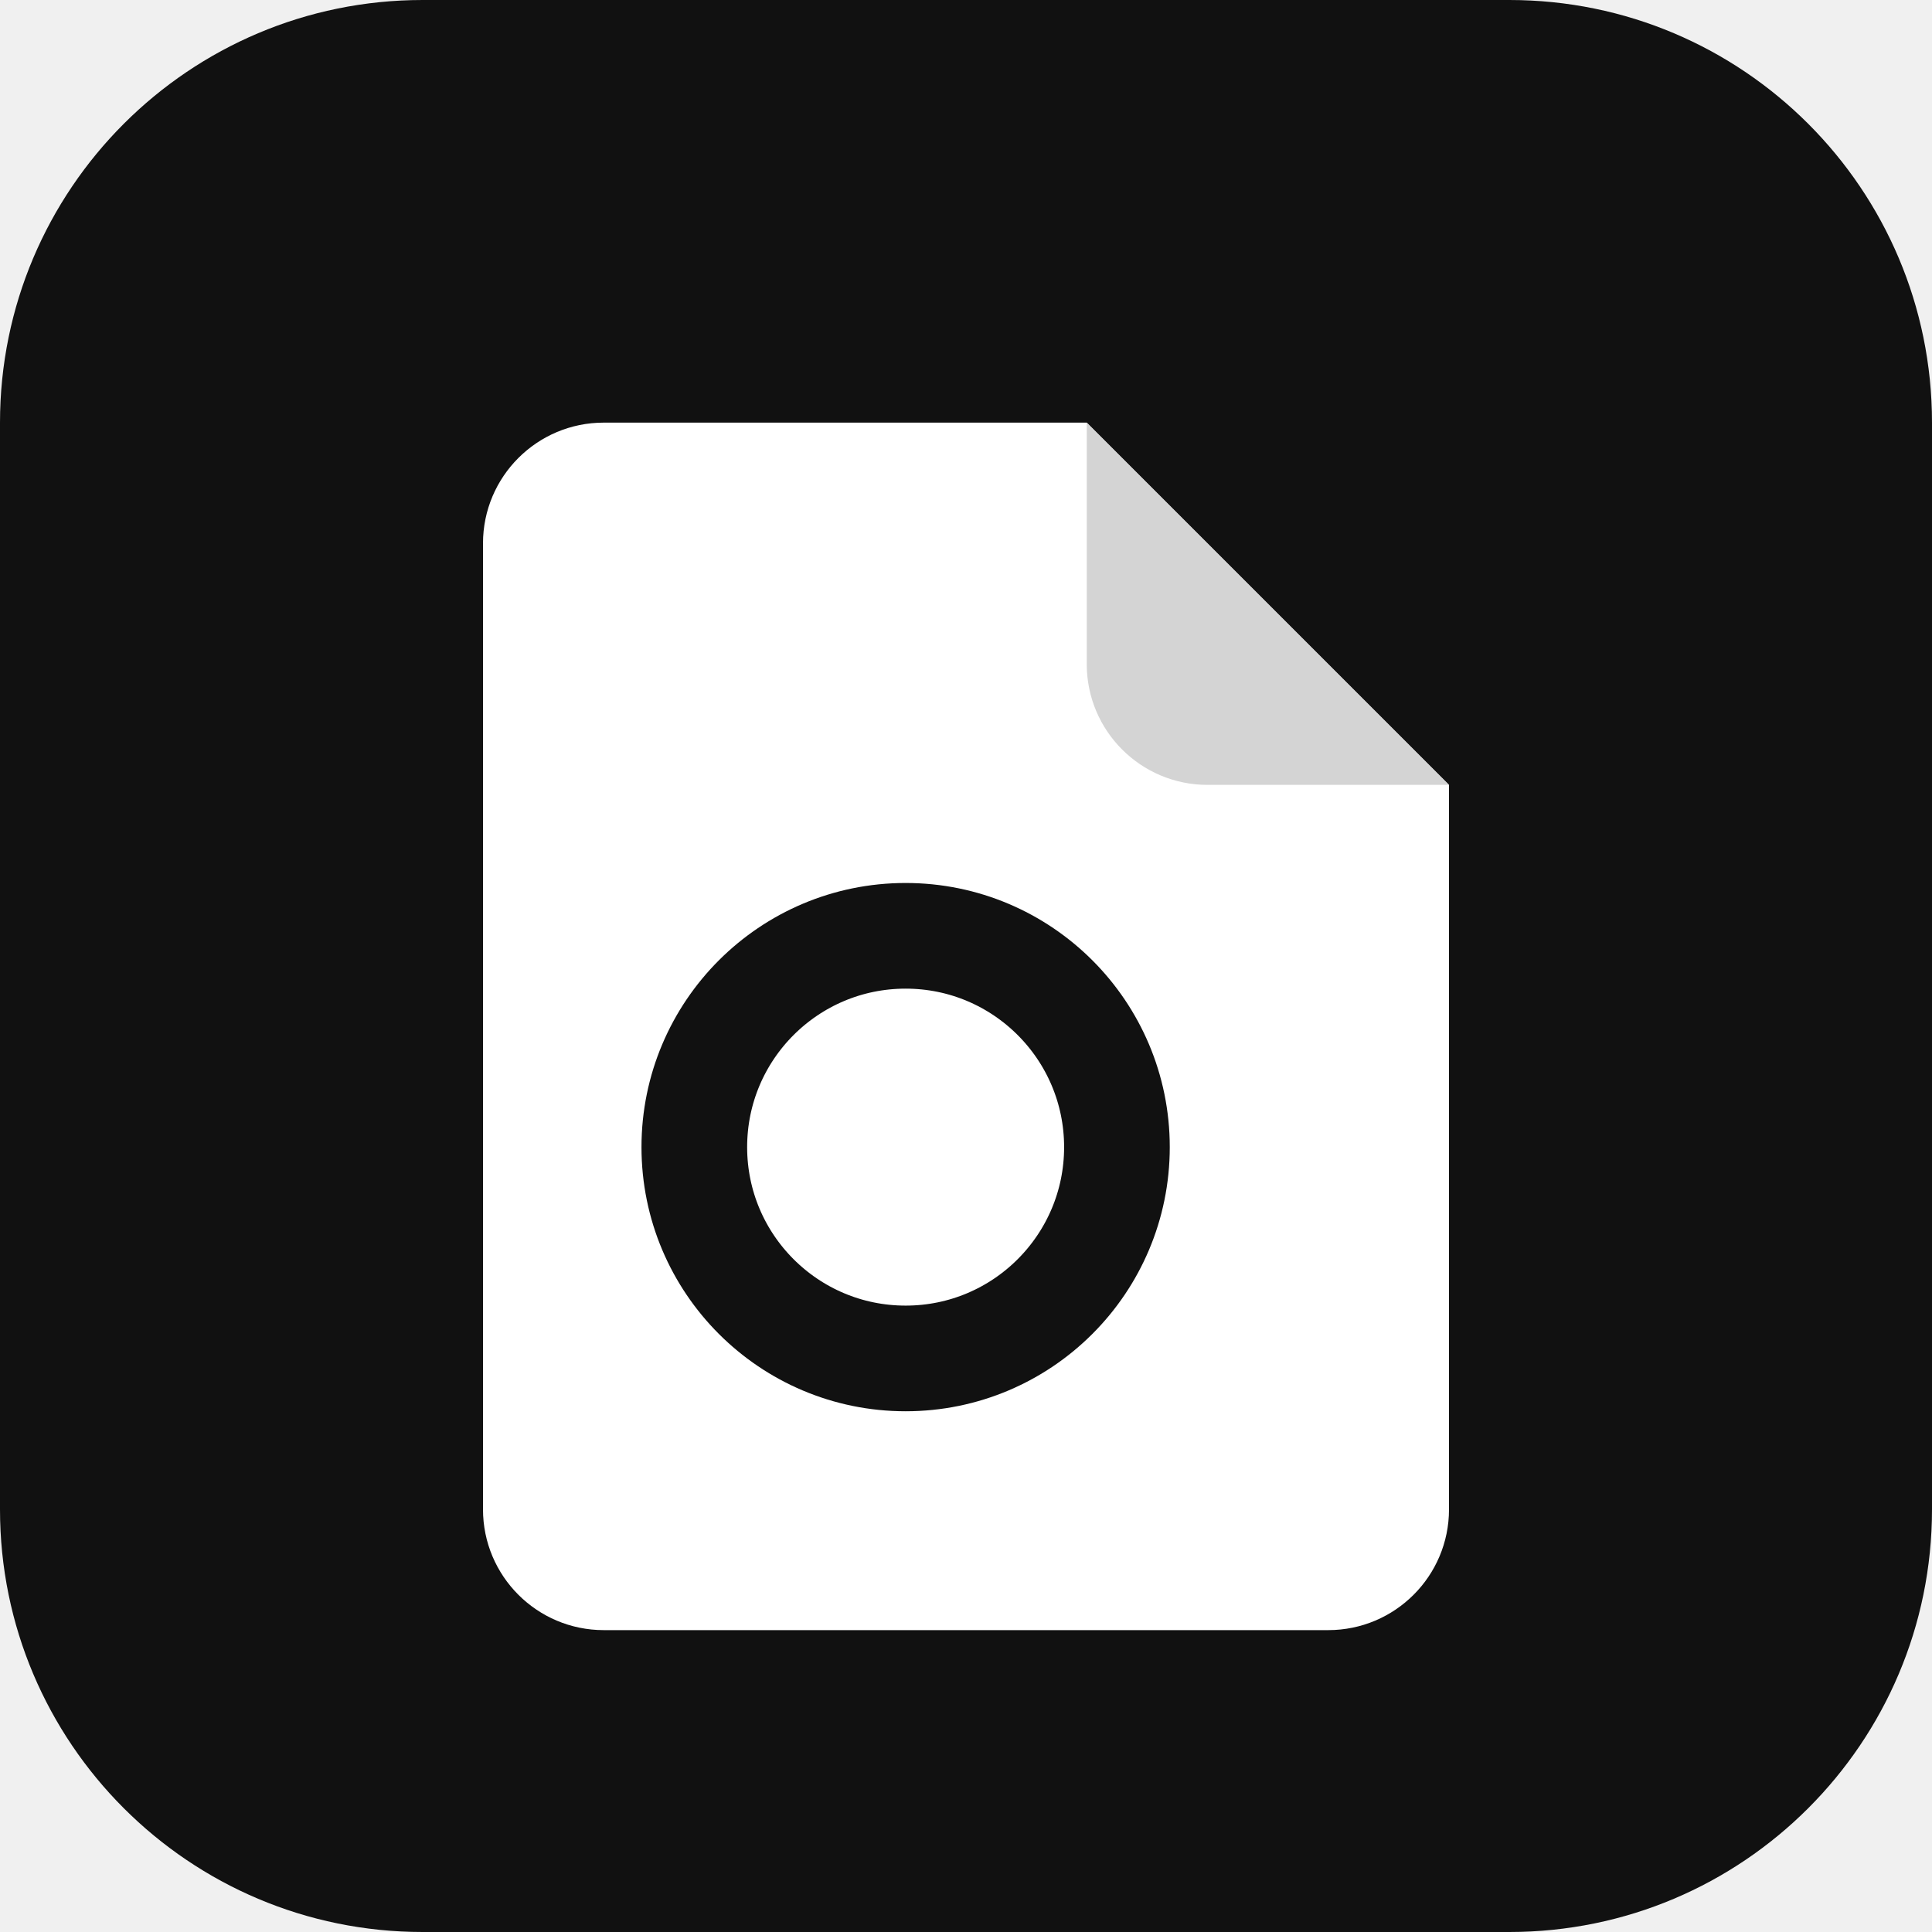
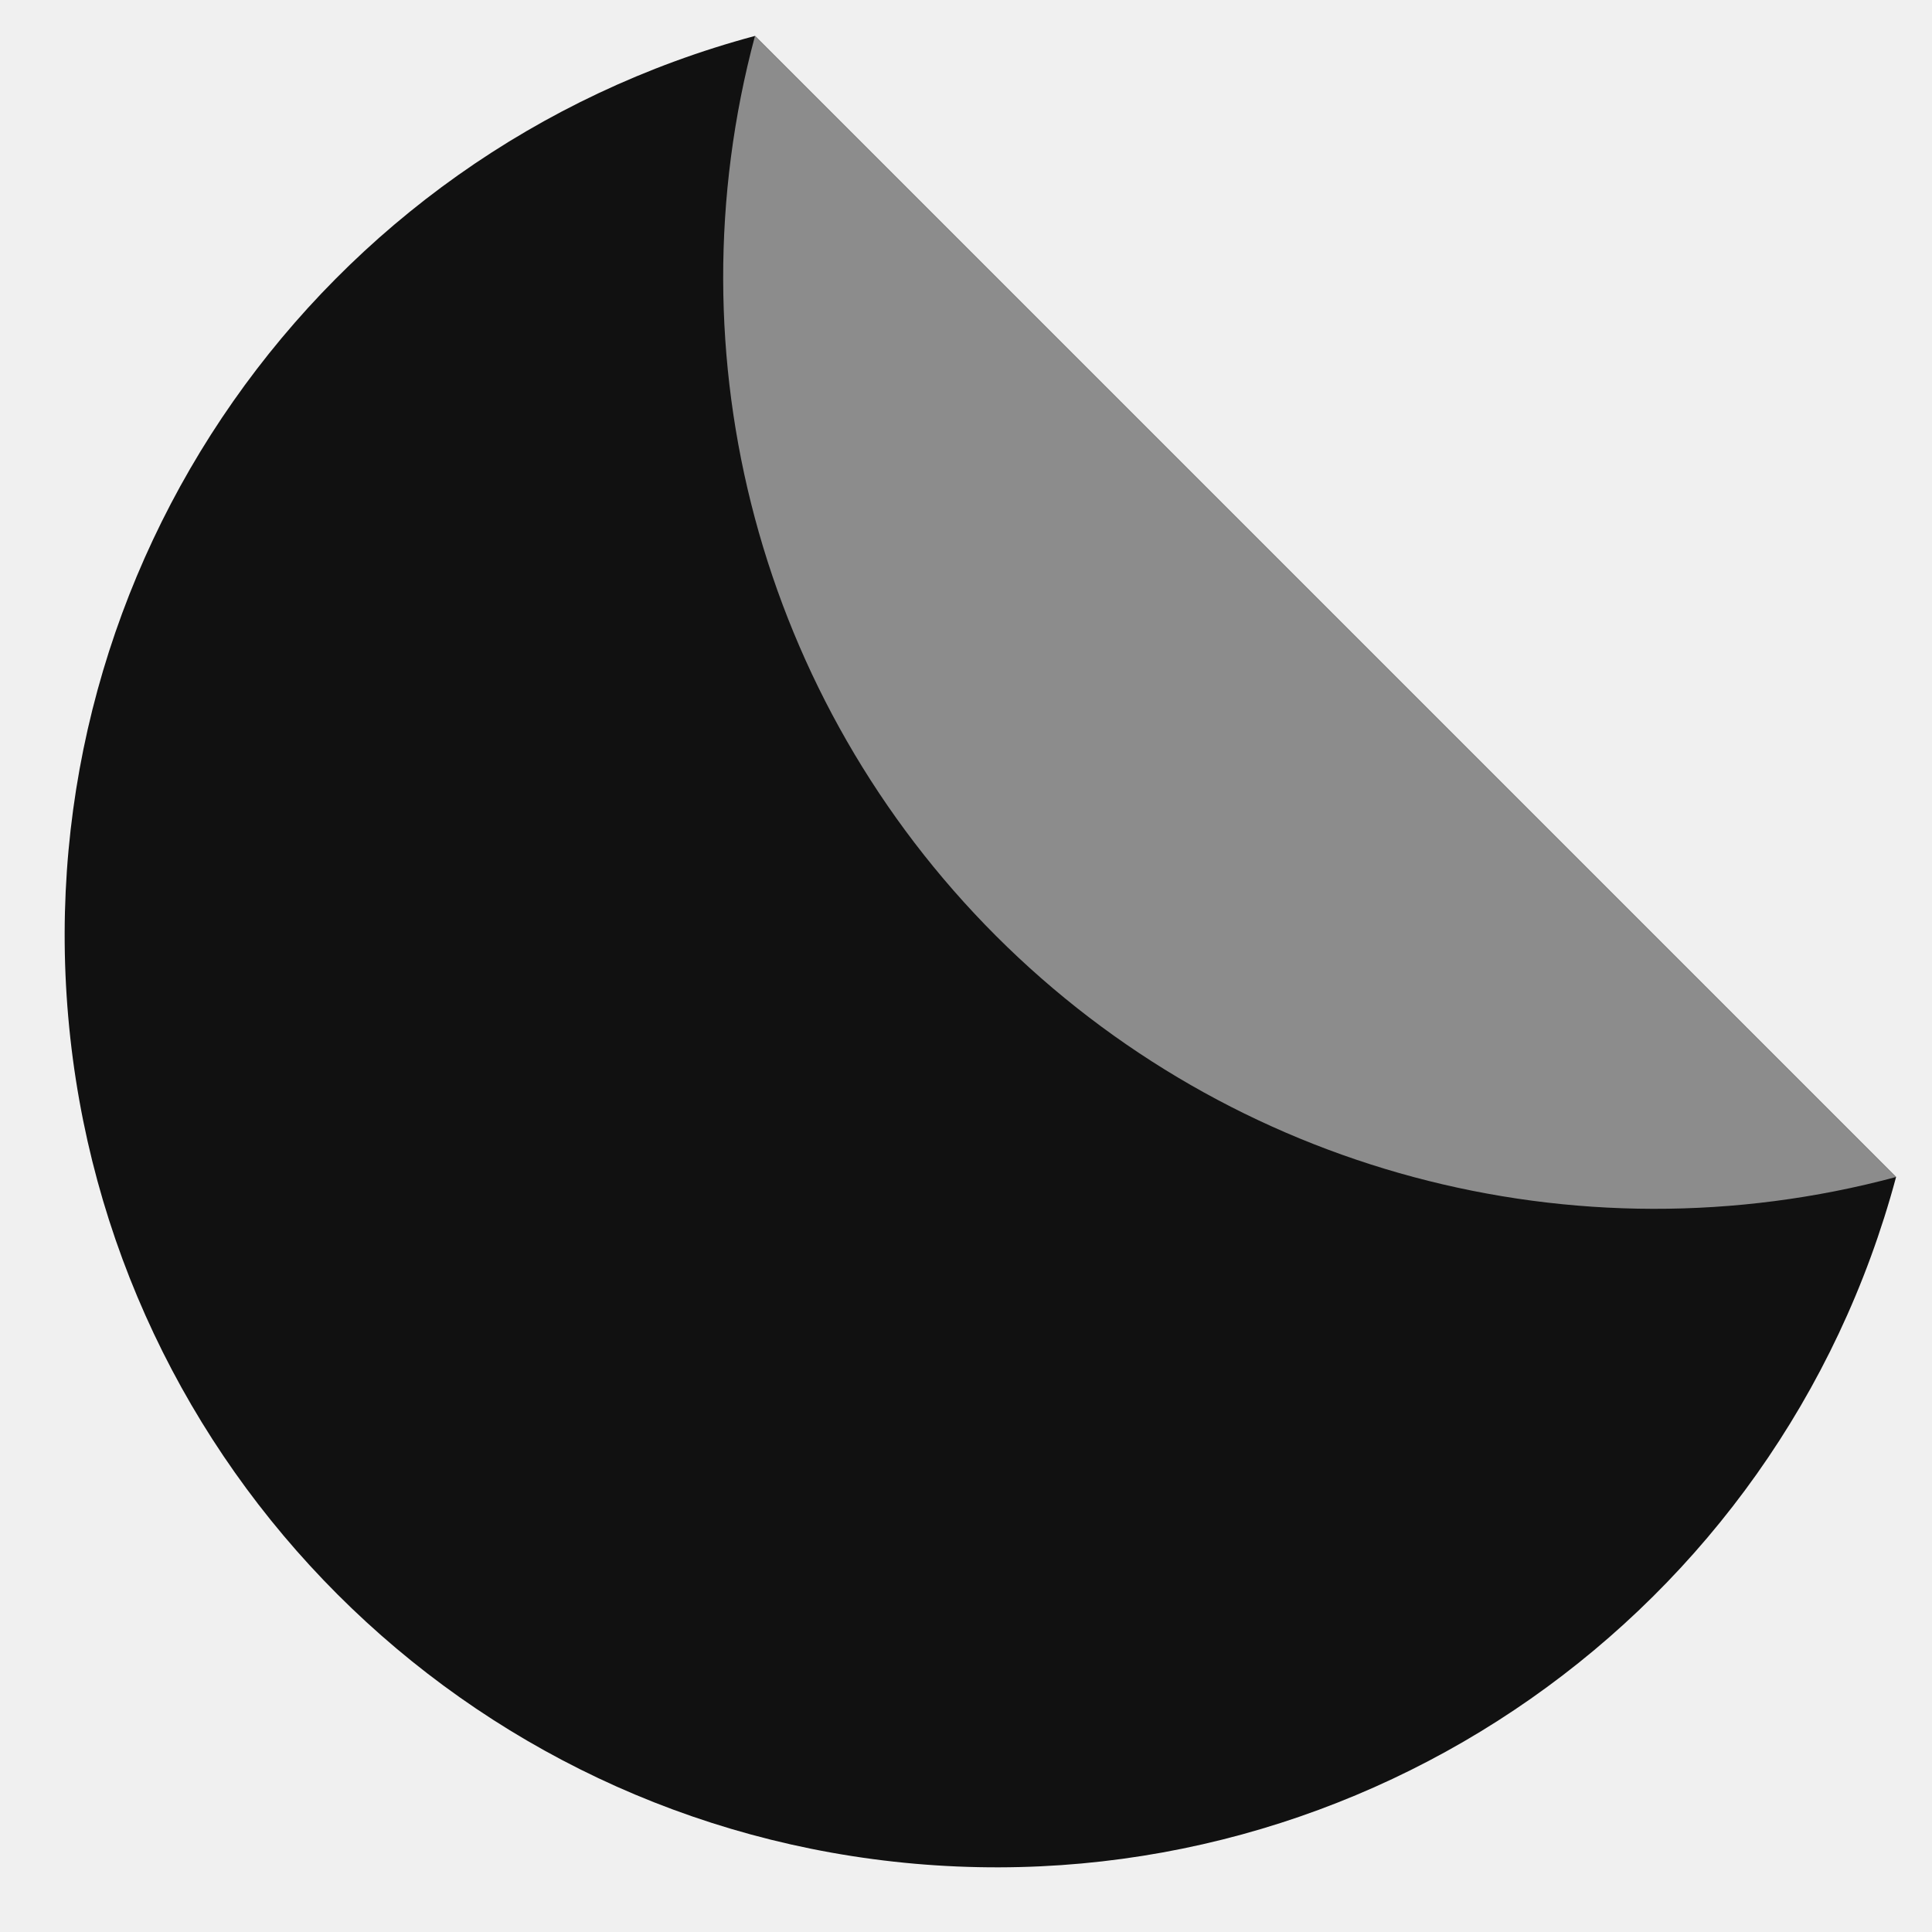
- <svg xmlns="http://www.w3.org/2000/svg" viewBox="0 0 64 64">
-   <rect width="64" height="64" rx="14" fill="#111111" />
-   <path d="M20 14h16l12 12v24a4 4 0 0 1-4 4H20a4 4 0 0 1-4-4V18a4 4 0 0 1 4-4z" fill="#ffffff" />
-   <path d="M36 14v8a4 4 0 0 0 4 4h8" fill="#d4d4d4" />
-   <circle cx="30" cy="38" r="7" fill="none" stroke="#111111" stroke-width="3.5" />
+ <svg xmlns="http://www.w3.org/2000/svg" viewBox="0 0 64 64" width="64" height="64" role="img" aria-labelledby="title">
+   <style>@media (prefers-color-scheme: dark) { .front { fill: #FFFFFF; } }</style>
+   <path class="front" fill="#111111" d="M25.01 1.19A30.86 30.86 0 1 0 62.81 38.99Z" />
+   <path fill="#8C8C8C" d="M25.01 1.19A30.86 30.86 0 0 0 62.81 38.99Z" />
</svg>
